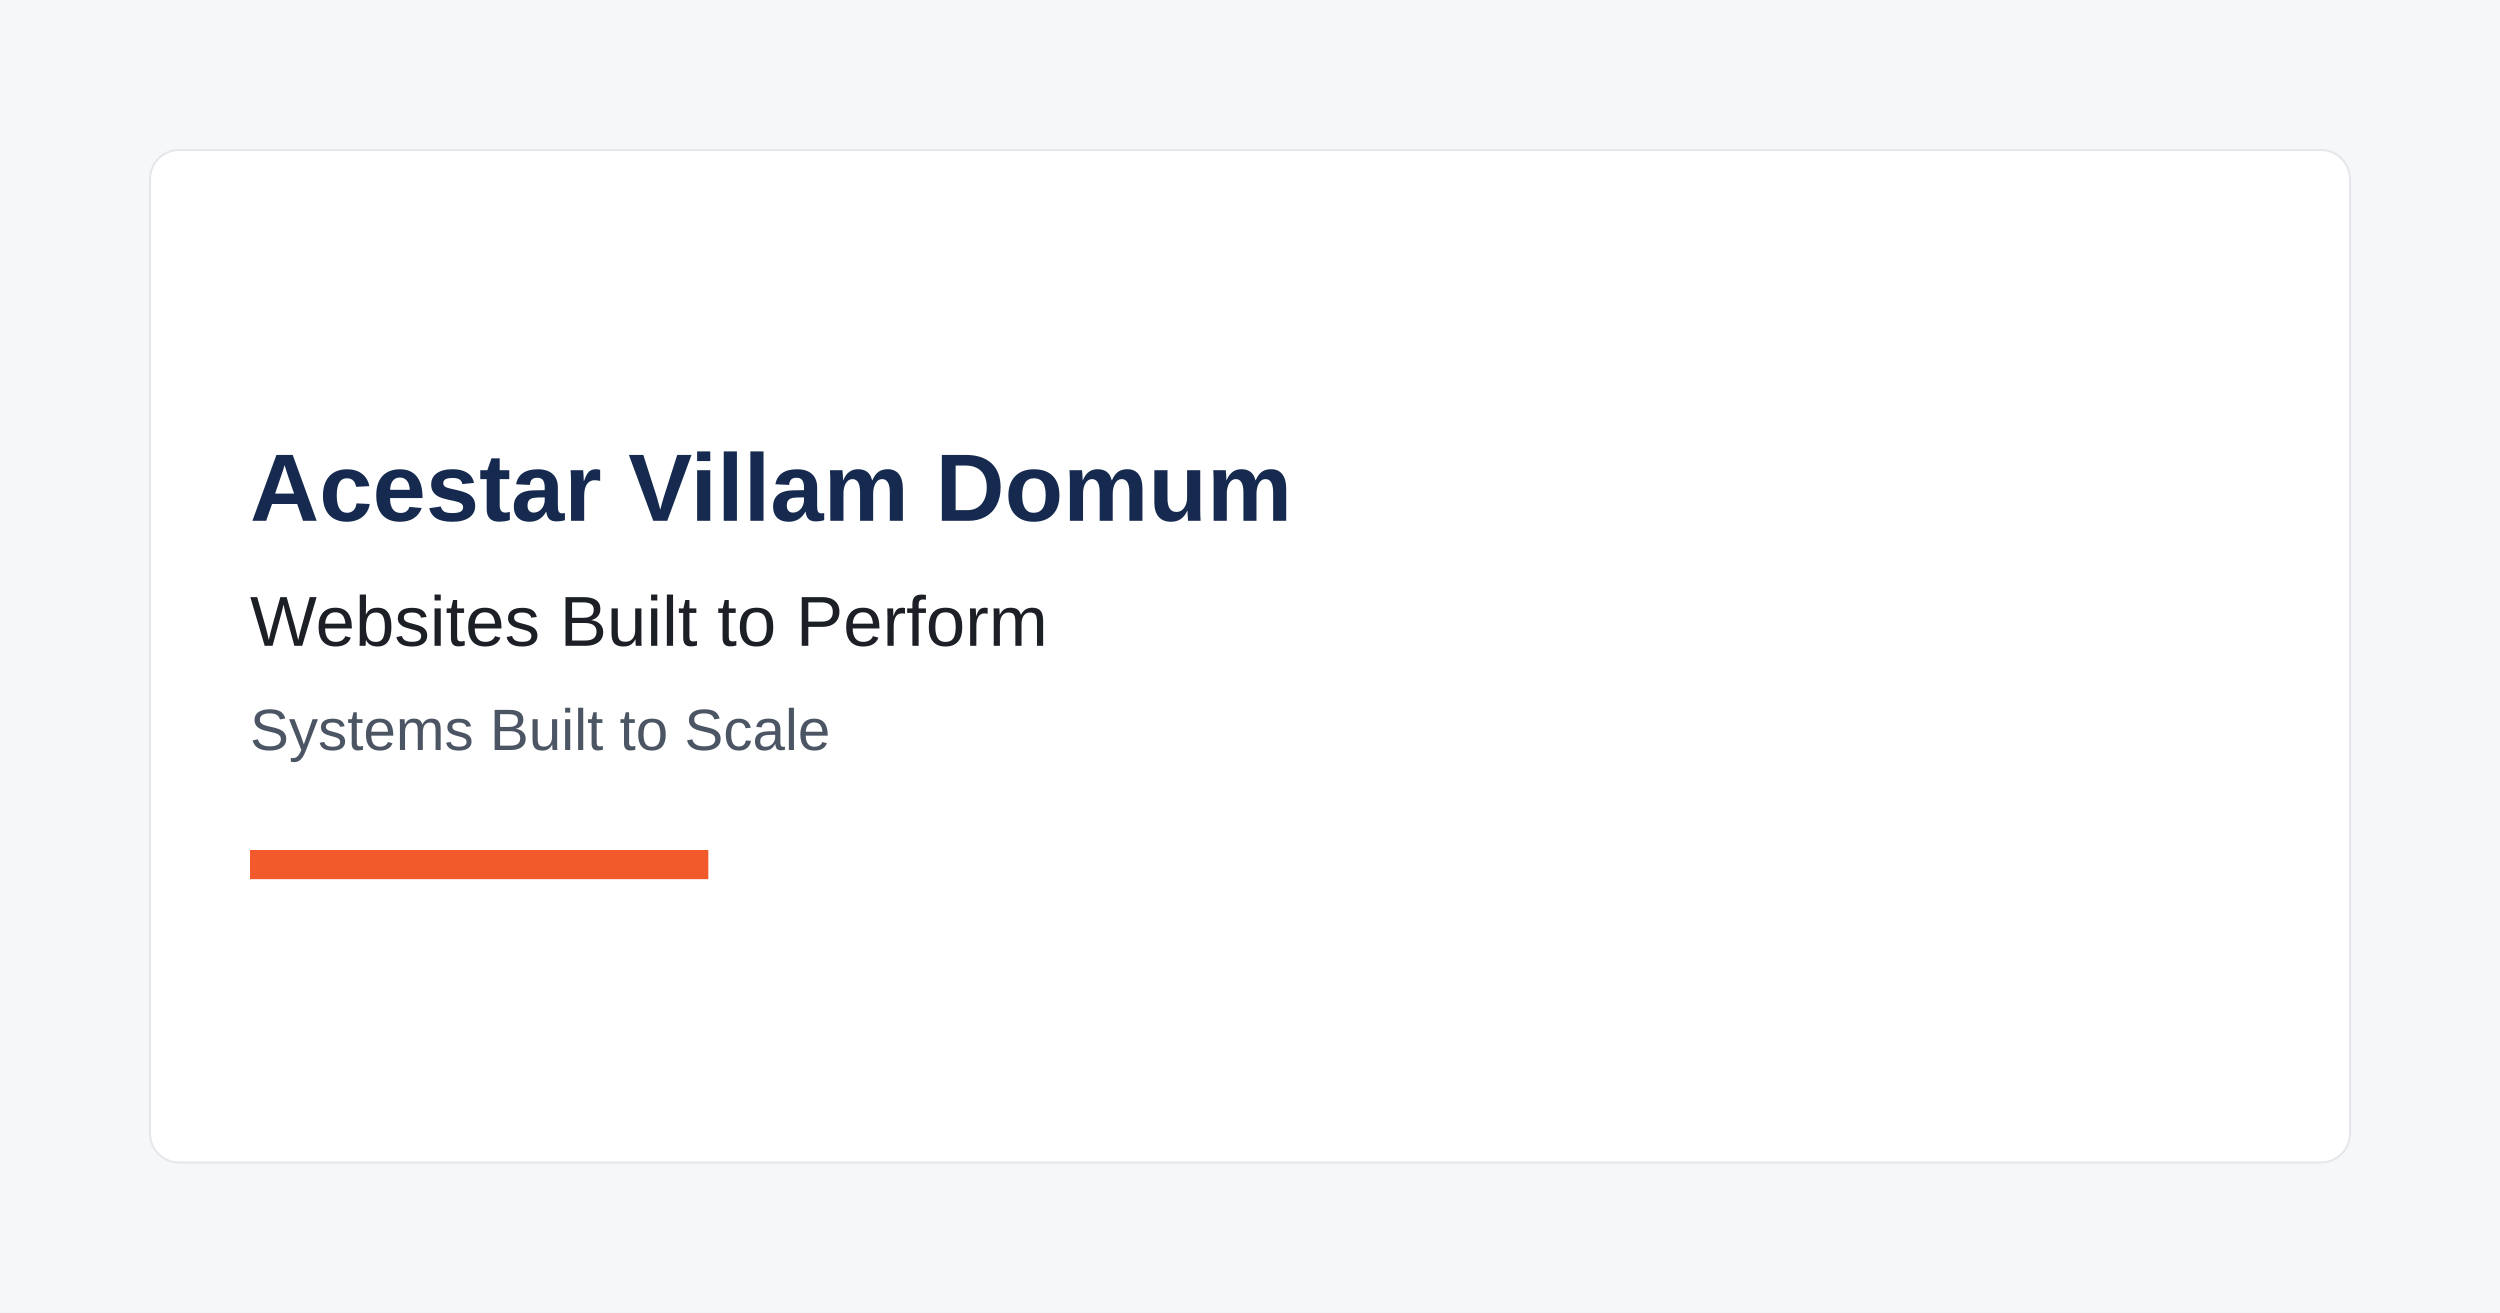
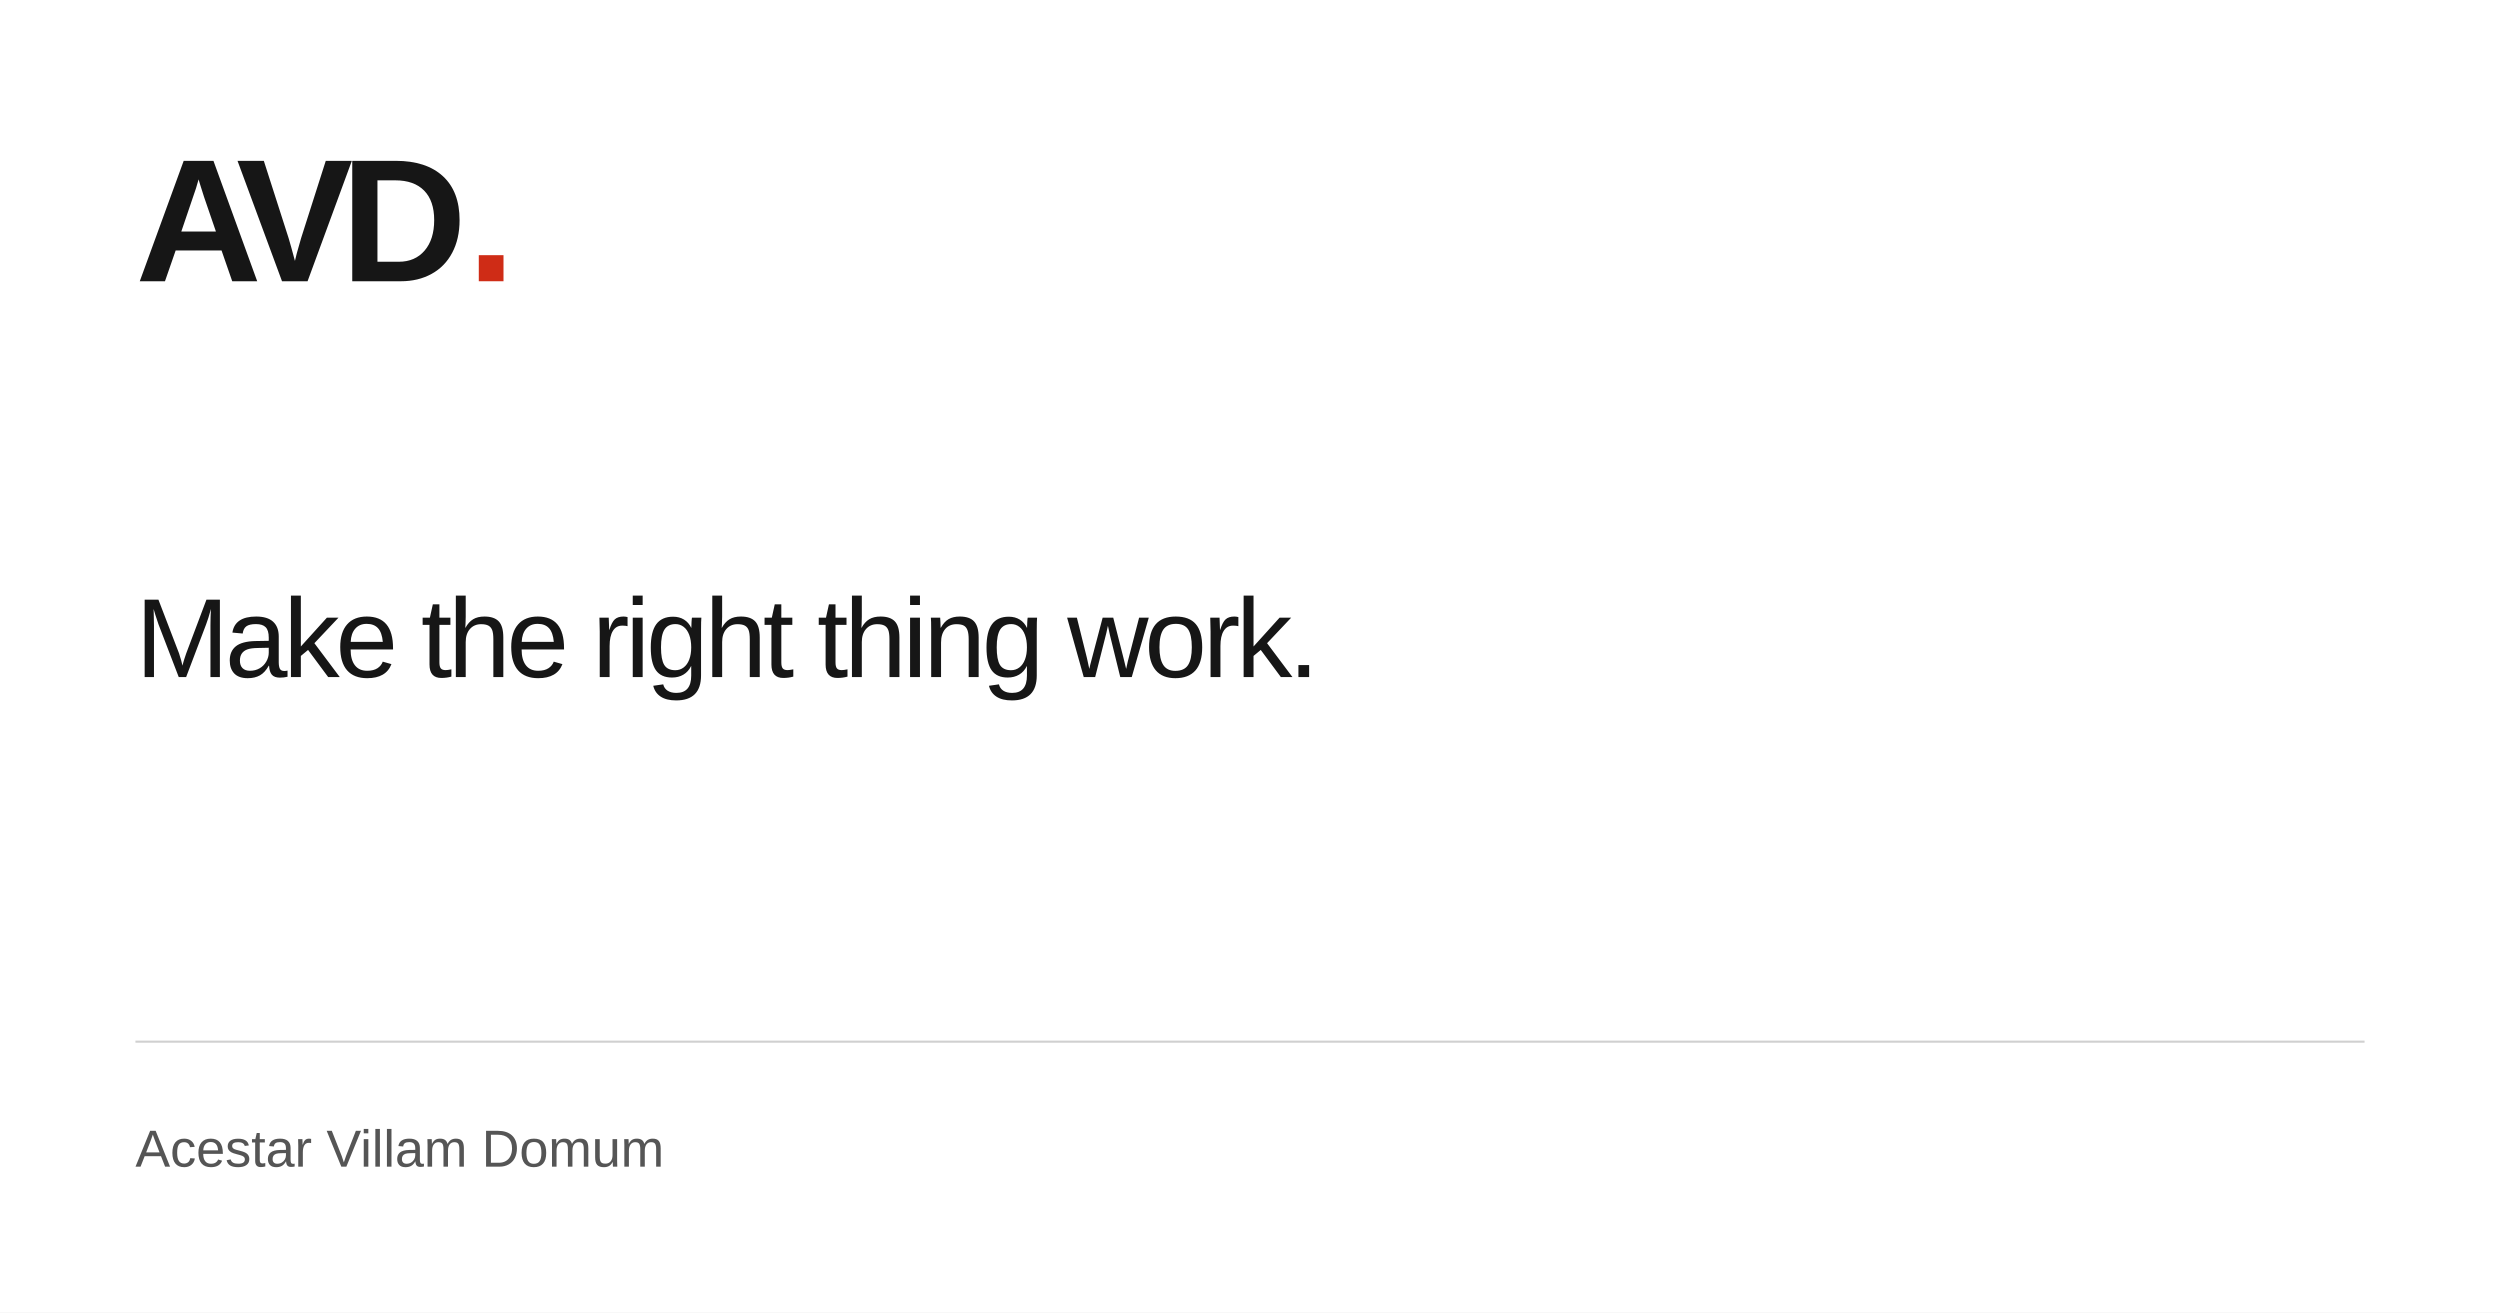
- <svg xmlns="http://www.w3.org/2000/svg" viewBox="0 0 1200 630" role="img" aria-label="services-og">
-   <rect width="1200" height="630" fill="#F6F7F9" />
-   <rect x="72" y="72" width="1056" height="486" rx="14" fill="#FFFFFF" stroke="#E5E7EB" />
-   <text x="120" y="250" fill="#162A4F" font-family="Arial, sans-serif" font-size="46" font-weight="700">Acestar Villam Domum</text>
-   <text x="120" y="310" fill="#1C1F26" font-family="Arial, sans-serif" font-size="34">Websites Built to Perform</text>
-   <text x="120" y="360" fill="#4B5563" font-family="Arial, sans-serif" font-size="28">Systems Built to Scale</text>
-   <rect x="120" y="408" width="220" height="14" fill="#F25A2B" />
+ <svg xmlns="http://www.w3.org/2000/svg" width="1200" height="630" viewBox="0 0 1200 630">
+   <rect width="1200" height="630" fill="white" />
+   <text x="65" y="135" font-family="Arial,Helvetica,sans-serif" font-size="84" font-weight="700" letter-spacing="-6" fill="#161616">AVD<tspan fill="#cf2c16">.</tspan>
+   </text>
+   <text x="65" y="325" font-family="Arial,Helvetica,sans-serif" font-size="54" letter-spacing="-2" fill="#161616">Make the right thing work.</text>
+   <path d="M65 500H1135" stroke="#d0d0d0" />
+   <text x="65" y="560" font-family="Arial,Helvetica,sans-serif" font-size="25" fill="#555">Acestar Villam Domum</text>
</svg>
